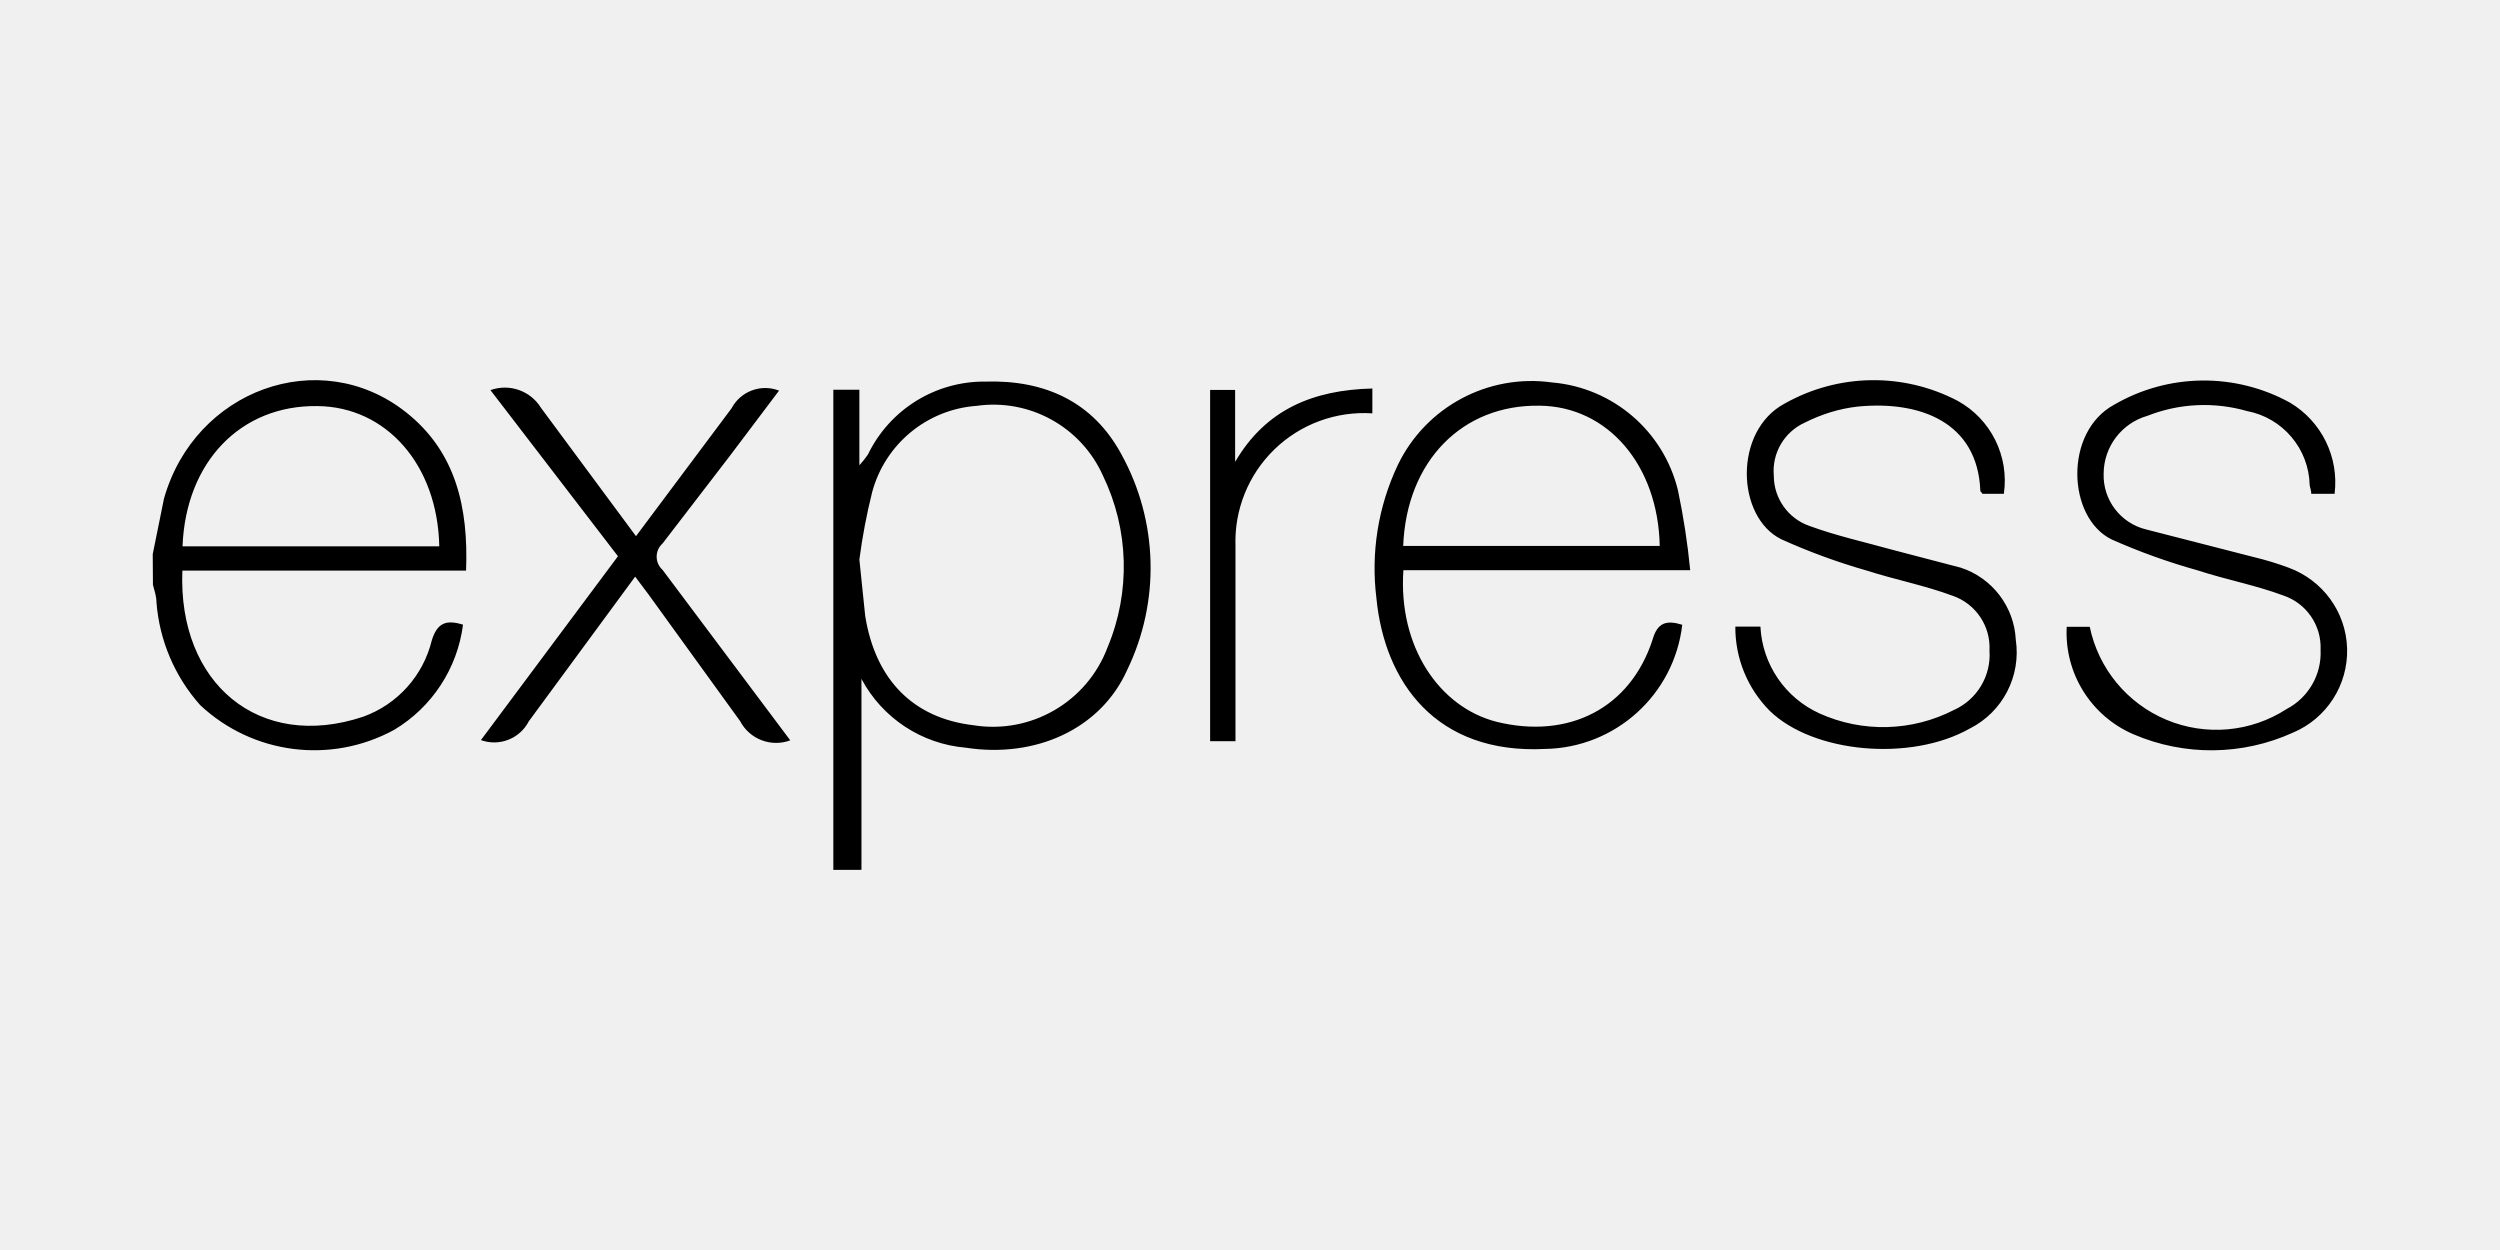
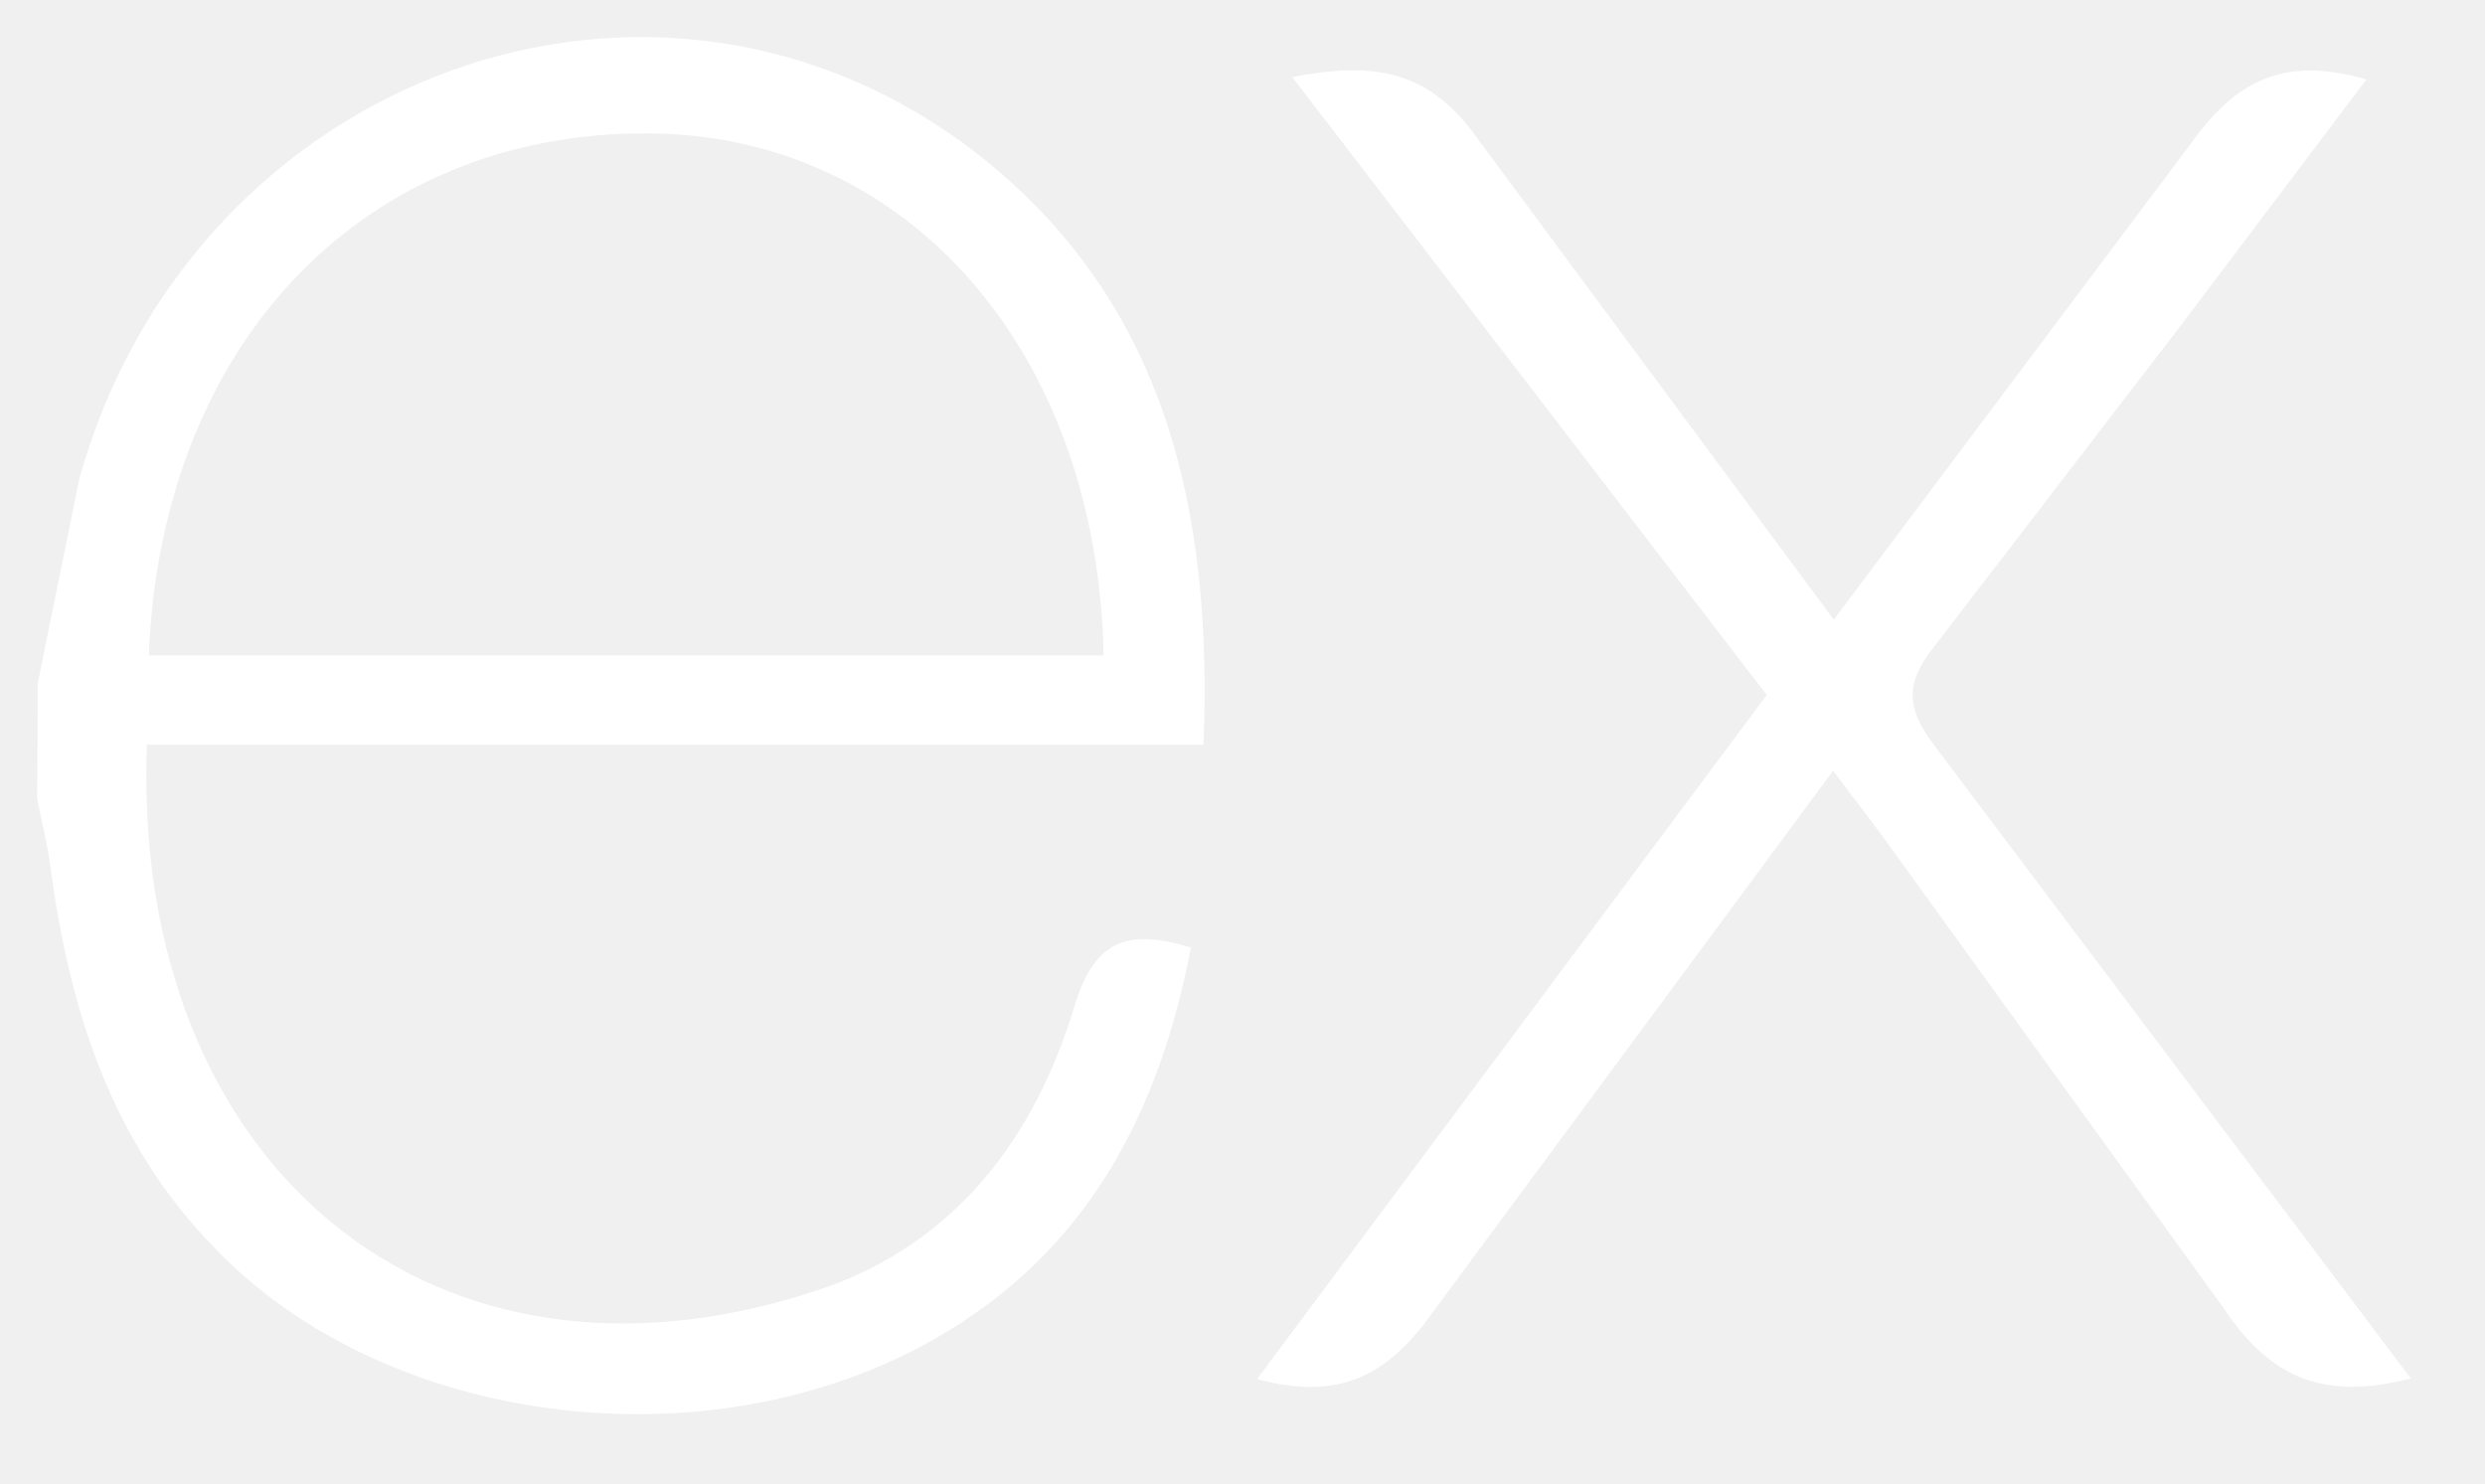
- <svg xmlns="http://www.w3.org/2000/svg" width="120" height="60">
-   <path d="M40 41.753V18.708h1.25v3.625a4.74 4.74 0 00.408-.511 6.195 6.195 0 015.65-3.506c2.85-.085 5.166.97 6.527 3.506a11.27 11.27 0 01.272 10.331c-1.268 2.842-4.4 4.255-7.753 3.736a6.27 6.27 0 01-5.004-3.302v9.165zm1.25-14.893l.28 2.706c.494 3.08 2.315 4.9 5.174 5.242a5.88 5.88 0 006.459-3.736 10.024 10.024 0 00-.22-8.238 5.76 5.76 0 00-6.068-3.353 5.61 5.61 0 00-5.012 4.144 28.62 28.62 0 00-.613 3.234zm39.498 3.132a6.74 6.74 0 01-6.587 5.957c-5.242.264-7.702-3.217-8.093-7.234a11.59 11.59 0 011.021-6.383 7.12 7.12 0 017.412-3.974 6.81 6.81 0 016.042 5.183 34.97 34.97 0 01.587 3.83H67.363c-.255 3.642 1.702 6.57 4.476 7.276 3.455.85 6.408-.647 7.48-3.932.238-.843.672-.962 1.438-.723zm-13.395-3.787h12.314c-.077-3.88-2.493-6.7-5.77-6.732-3.7-.06-6.383 2.647-6.544 6.732zm15.94 3.872H84.5a4.84 4.84 0 002.842 4.17 7.43 7.43 0 006.451-.17 2.9 2.9 0 001.702-2.851 2.63 2.63 0 00-1.77-2.63c-1.328-.494-2.74-.766-4.093-1.2a30 30 0 01-4.119-1.506c-2.18-1.064-2.315-5.208.153-6.52a8.69 8.69 0 018.306-.128 4.375 4.375 0 012.213 4.46H95.15c0-.05-.094-.094-.094-.145-.128-3.3-2.902-4.332-5.88-4.042-.9.1-1.753.372-2.553.774a2.55 2.55 0 00-1.48 2.553 2.55 2.55 0 001.702 2.4c1.3.477 2.68.783 4.025 1.157l3.25.85a3.84 3.84 0 012.638 3.464 4.093 4.093 0 01-2.204 4.255c-2.842 1.608-7.523 1.183-9.608-.85a5.673 5.673 0 01-1.65-4.042zm28.78-6.374h-1.132c0-.153-.06-.3-.077-.417a3.7 3.7 0 00-3.013-3.557 7.43 7.43 0 00-4.774.23 2.9 2.9 0 00-2.102 2.766 2.67 2.67 0 002.042 2.689l5.174 1.328a14.39 14.39 0 011.65.502c1.65.6 2.77 2.132 2.82 3.883a4.25 4.25 0 01-2.6 4.04 9.47 9.47 0 01-7.659.077 5.31 5.31 0 01-3.2-5.157h1.106a6.205 6.205 0 009.446 3.949 3.04 3.04 0 001.634-2.842 2.63 2.63 0 00-1.796-2.613c-1.328-.494-2.74-.757-4.093-1.2a30.15 30.15 0 01-4.144-1.489c-2.128-1.047-2.298-5.157.128-6.468a8.57 8.57 0 018.442-.094 4.45 4.45 0 012.136 4.366zm-74.13 11.83a1.95 1.95 0 01-2.417-.919l-4.4-6.085-.638-.85-5.106 6.944a1.87 1.87 0 01-2.298.902l6.578-8.825-6.12-7.974a2.035 2.035 0 012.425.85l4.56 6.16 4.587-6.136a1.83 1.83 0 012.281-.851L35.02 21.9l-3.217 4.187a.85.85 0 000 1.268l6.127 8.178zm27.93-16.892v1.2a6.17 6.17 0 00-6.57 6.374v9.361h-1.217v-16.86h1.2v3.455c1.472-2.52 3.744-3.455 6.595-3.523zM7.333 26.59l.536-2.647c1.472-5.234 7.472-7.412 11.6-4.17 2.417 1.898 3.02 4.587 2.902 7.617H8.754c-.22 5.412 3.685 8.68 8.68 7.012a5.201 5.201 0 003.293-3.668c.264-.85.7-.996 1.498-.75a6.91 6.91 0 01-3.302 5.047 8 8 0 01-9.319-1.191 8.387 8.387 0 01-2.093-4.92c0-.3-.1-.58-.17-.85q-.01-.757-.01-1.48zm1.438-.366h12.314c-.077-3.923-2.553-6.706-5.855-6.732-3.676-.05-6.306 2.672-6.468 6.715z" />
+ <svg xmlns="http://www.w3.org/2000/svg" xmlns:xlink="http://www.w3.org/1999/xlink" viewBox="0 0 67 40" fill="#fff" fill-rule="evenodd" stroke="#000" stroke-linecap="round" stroke-linejoin="round">
+   <use xlink:href="#a" x="1" y="1" />
+   <symbol id="a" overflow="visible">
+     <path d="M64 36.167c-2.328.592-3.768.026-5.06-1.914l-9.188-12.712-1.328-1.76-10.73 14.514c-1.226 1.746-2.512 2.506-4.8 1.888l13.74-18.444-12.792-16.66c2.2-.428 3.72-.21 5.07 1.76l9.53 12.87 9.6-12.8c1.23-1.746 2.552-2.41 4.76-1.766l-4.96 6.576-6.72 8.75c-.8 1-.69 1.684.046 2.65L64 36.167zM.016 17.431l1.124-5.528C4.2.963 16.74-3.583 25.388 3.177c5.054 3.976 6.31 9.6 6.06 15.9H2.96c-.428 11.34 7.734 18.184 18.14 14.692 3.65-1.226 5.8-4.084 6.876-7.66.546-1.792 1.45-2.072 3.134-1.56-.86 4.472-2.8 8.208-6.9 10.546-6.126 3.5-14.87 2.368-19.47-2.496C2 29.777.868 26.201.36 22.377c-.08-.632-.24-1.234-.36-1.84q.016-1.552.016-3.104zm2.996-.76h25.744c-.168-8.2-5.274-14.024-12.252-14.074-7.66-.06-13.16 5.626-13.492 14.074z" stroke="none" fill-rule="nonzero" />
+   </symbol>
</svg>
